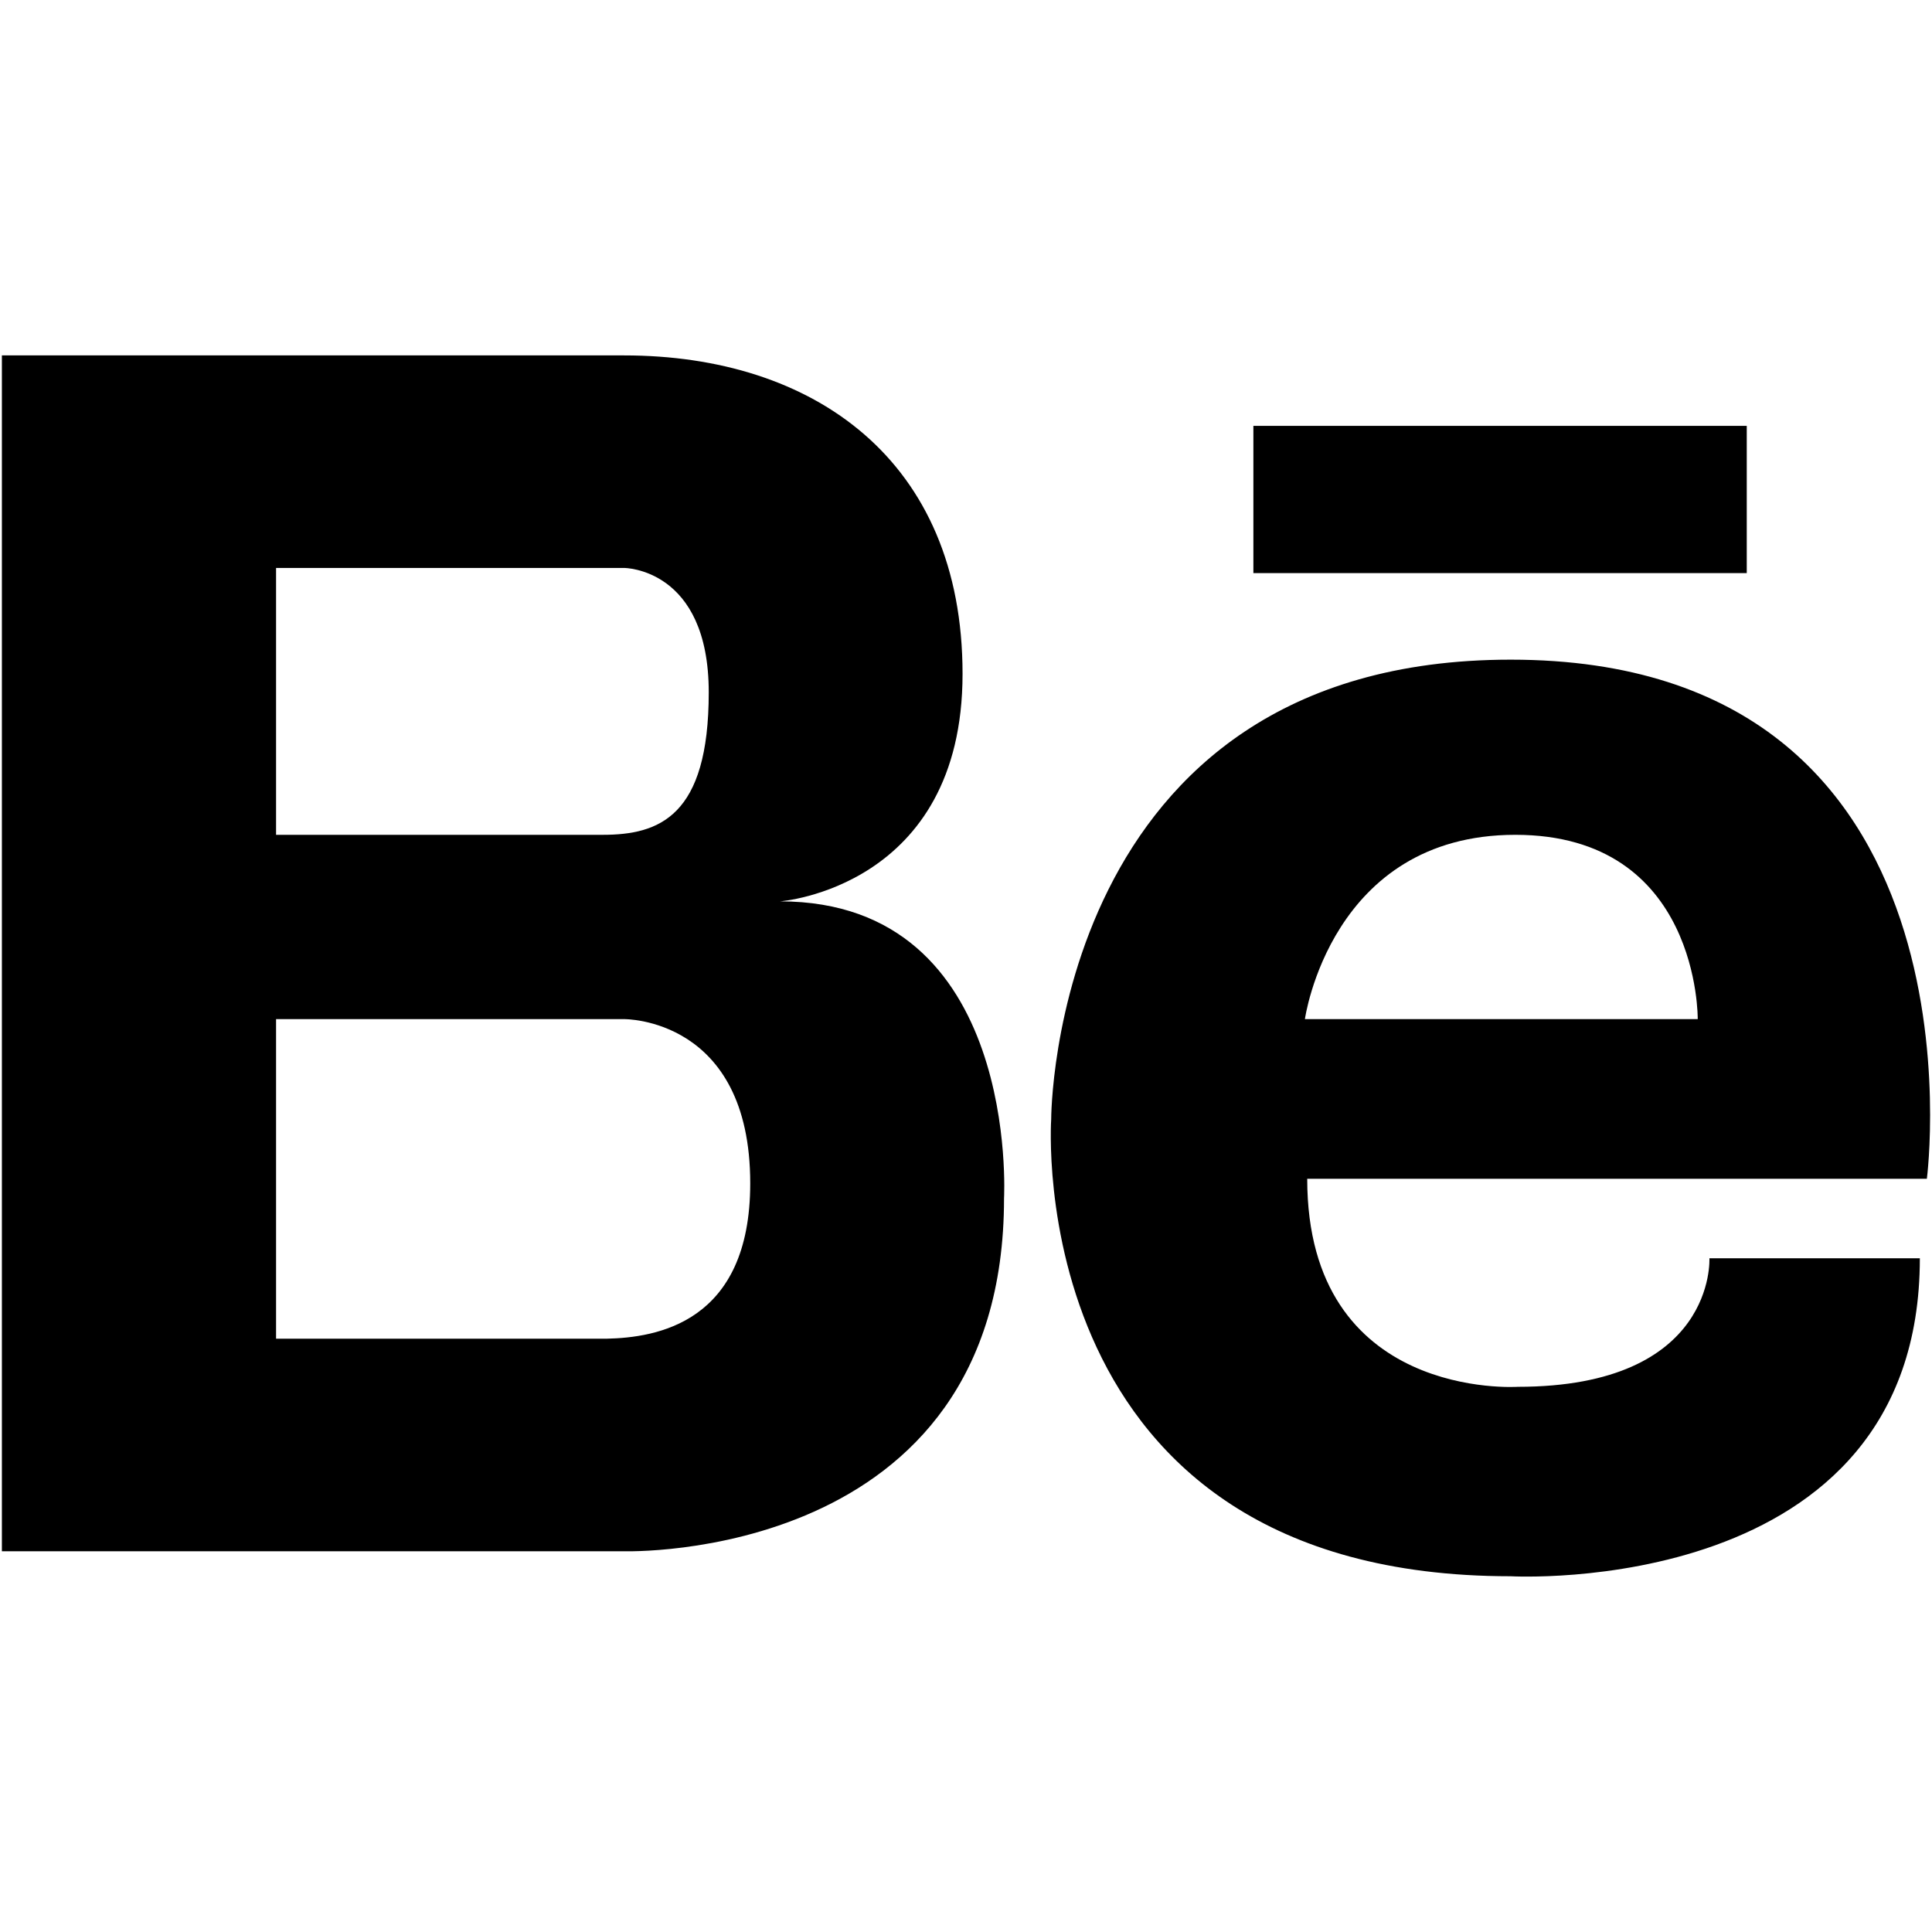
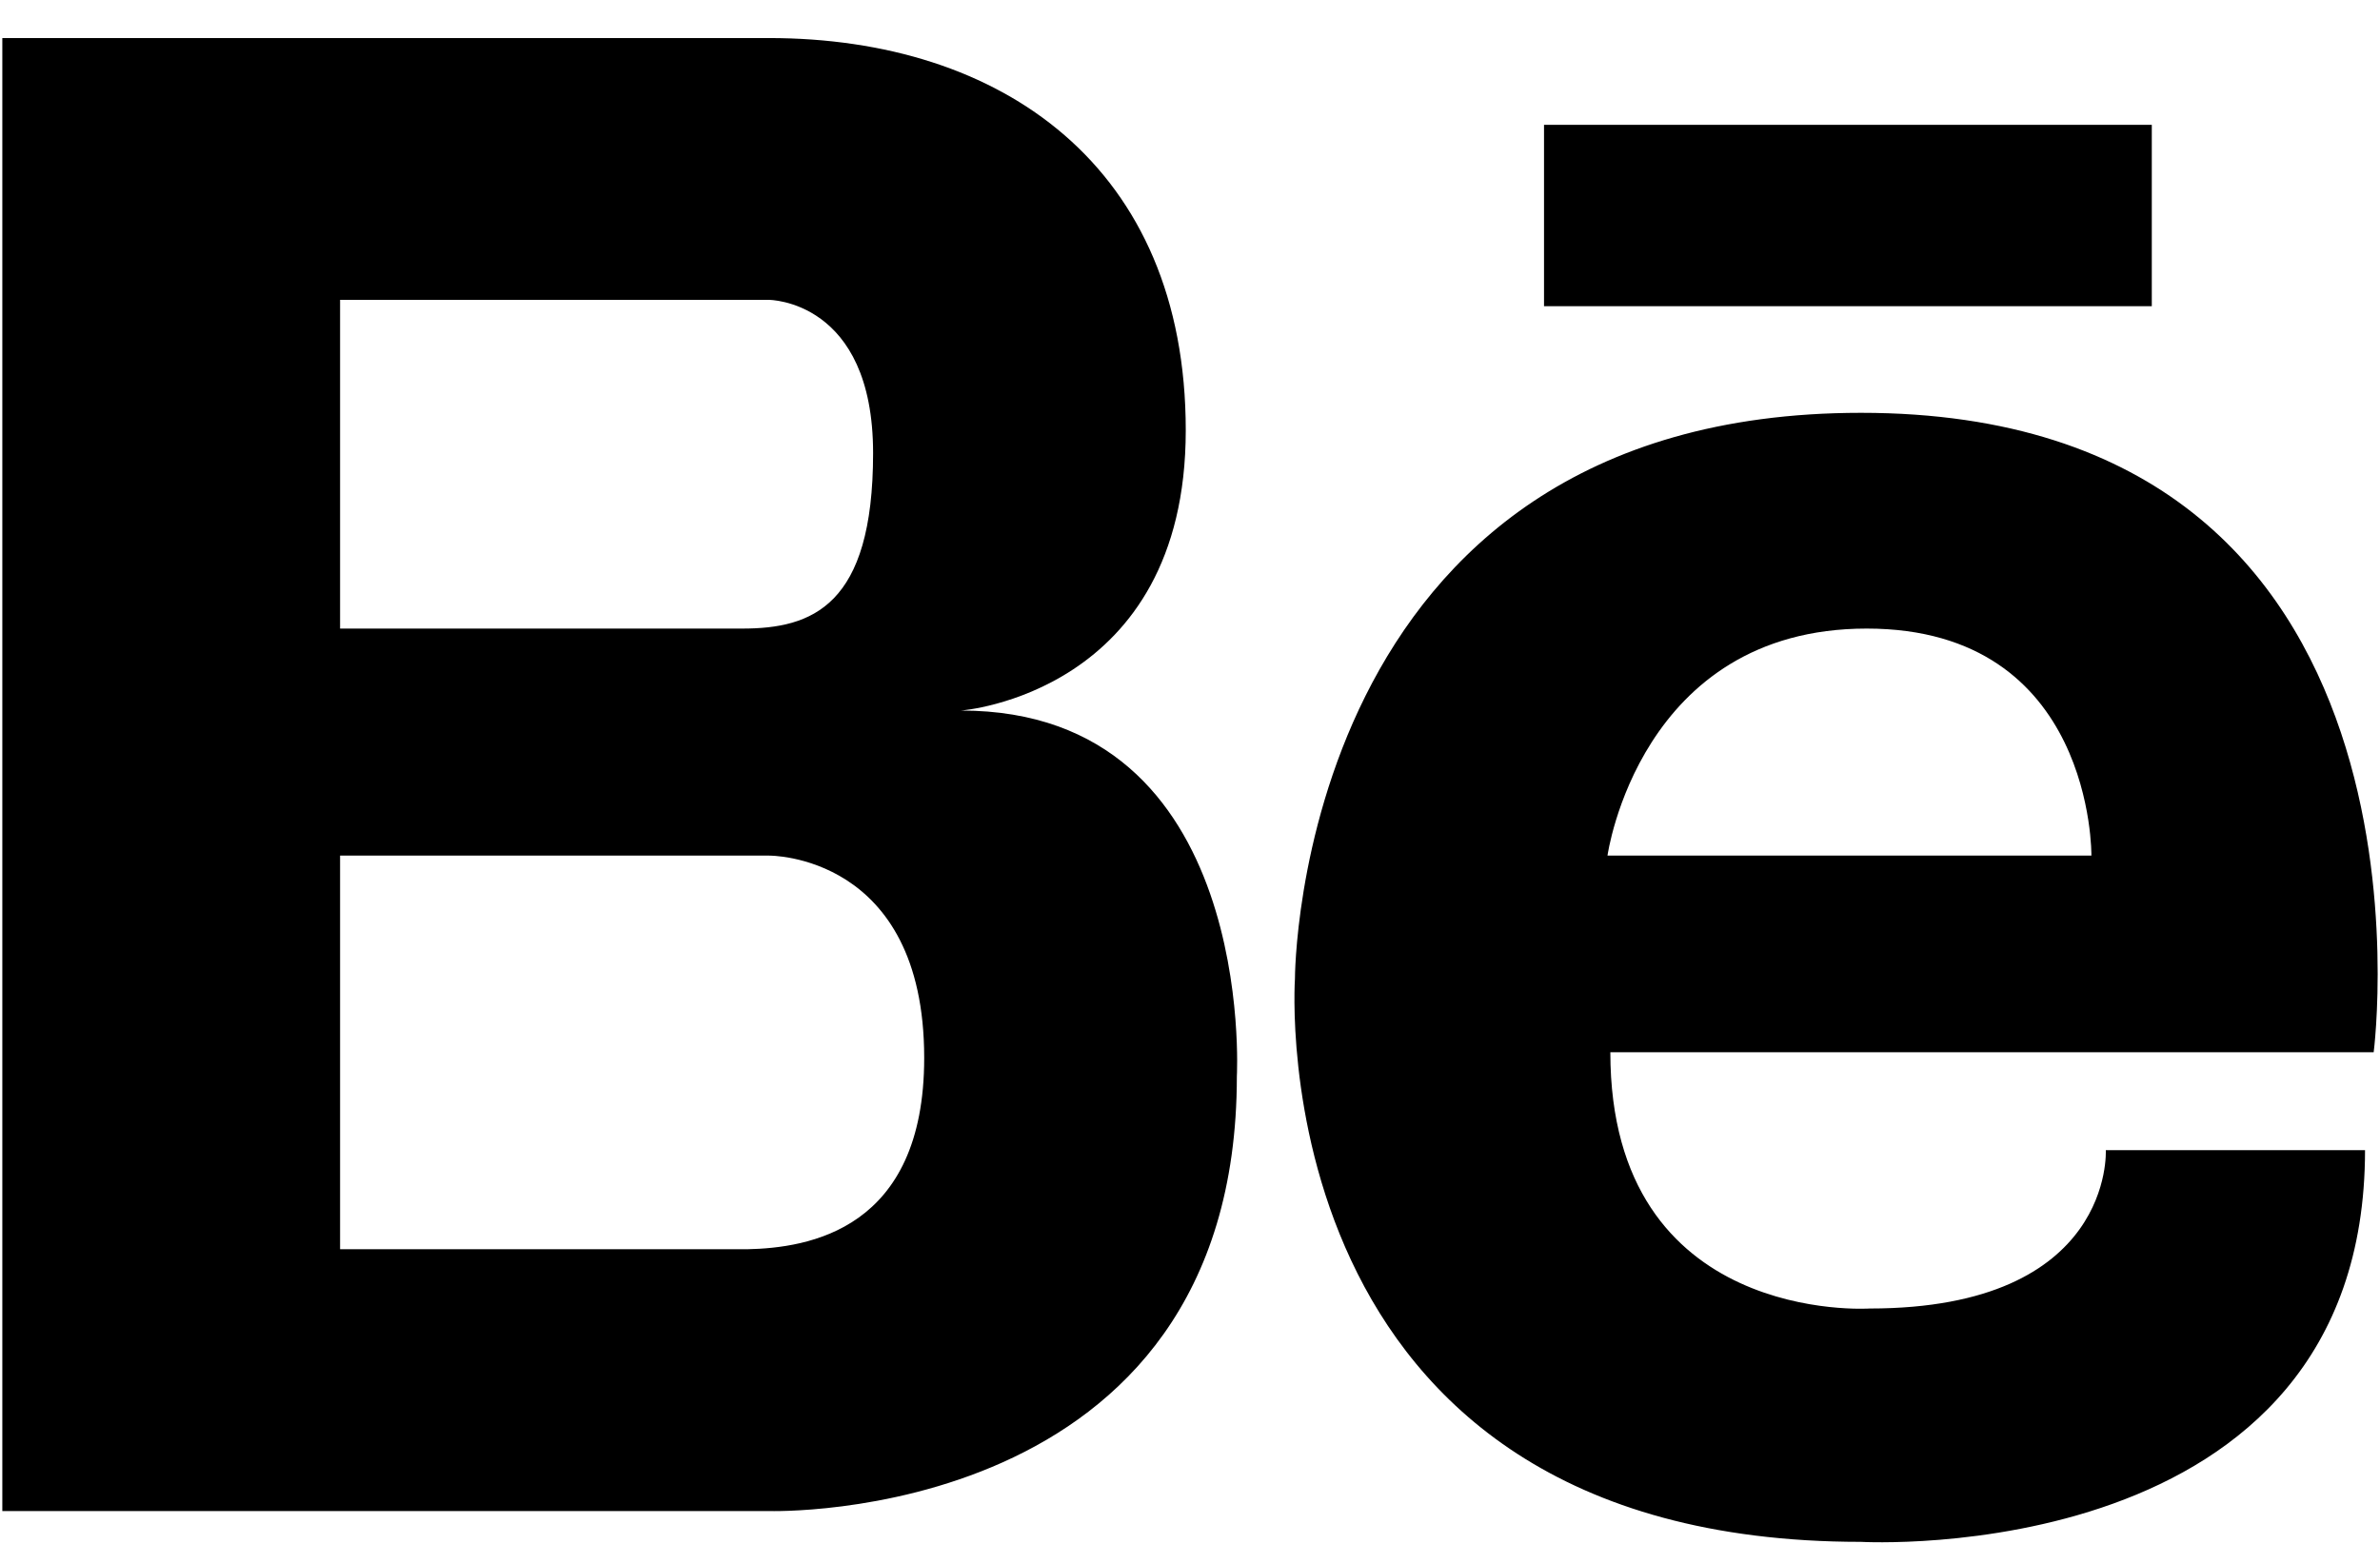
- <svg xmlns="http://www.w3.org/2000/svg" version="1.1" x="0px" y="0px" width="512px" height="512px" viewBox="0 0 512 512" style="enable-background:new 0 0 512 512;" xml:space="preserve">
-   <g id="7935ec95c421cee6d86eb22ecd116478">
-     <g />
-     <path style="display: inline;" d="M206.729,238.87c0,0,48.358-3.589,48.358-60.296c0-56.711-39.563-84.387-89.678-84.387H73.161   h-2.704H0.5v316.909h69.957h2.704h92.248c0,0,100.671,3.18,100.671-93.537C266.08,317.559,270.469,238.87,206.729,238.87z    M153.539,150.513h11.87c0,0,22.416,0,22.416,32.973c0,32.968-13.183,37.749-28.136,37.749H73.161v-70.722H153.539z    M160.749,354.77H73.161V270.08h92.248c0,0,33.41-0.438,33.41,43.523C198.819,350.67,173.865,354.49,160.749,354.77z    M400.342,174.817c-121.873,0-121.765,121.765-121.765,121.765s-8.362,121.141,121.765,121.141c0,0,108.438,6.195,108.438-84.271   h-55.767c0,0,1.86,34.068-50.81,34.068c0,0-55.777,3.738-55.777-55.135h164.213C510.639,312.385,528.609,174.817,400.342,174.817z    M345.813,270.08c0,0,6.809-48.845,55.768-48.845c48.949,0,48.336,48.845,48.336,48.845H345.813z M462.908,151.881H332.159v-39.025   h130.749V151.881z" />
+ <svg xmlns="http://www.w3.org/2000/svg" version="1.1" x="0px" y="0px" width="512" height="332" viewBox="0 0 512 332" xml:space="preserve" id="svg2">
+   <defs id="defs11" />
+   <g id="7935ec95c421cee6d86eb22ecd116478" transform="translate(0,-86)">
+     <g id="g5" />
+     <path style="display:inline" d="m 206.729,238.87 c 0,0 48.358,-3.589 48.358,-60.296 0,-56.711 -39.563,-84.387 -89.678,-84.387 H 73.161 70.457 0.5 v 316.909 h 69.957 2.704 92.248 c 0,0 100.671,3.18 100.671,-93.537 0,0 4.389,-78.689 -59.351,-78.689 z m -53.19,-88.357 h 11.87 c 0,0 22.416,0 22.416,32.973 0,32.968 -13.183,37.749 -28.136,37.749 H 73.161 v -70.722 h 80.378 z m 7.21,204.257 H 73.161 v -84.69 h 92.248 c 0,0 33.41,-0.438 33.41,43.523 0,37.067 -24.954,40.887 -38.07,41.167 z M 400.342,174.817 c -121.873,0 -121.765,121.765 -121.765,121.765 0,0 -8.362,121.141 121.765,121.141 0,0 108.438,6.195 108.438,-84.271 h -55.767 c 0,0 1.86,34.068 -50.81,34.068 0,0 -55.777,3.738 -55.777,-55.135 h 164.213 c 0,0 17.97,-137.568 -110.297,-137.568 z m -54.529,95.263 c 0,0 6.809,-48.845 55.768,-48.845 48.949,0 48.336,48.845 48.336,48.845 H 345.813 z M 462.908,151.881 H 332.159 v -39.025 h 130.749 v 39.025 z" id="path7" />
  </g>
</svg>
